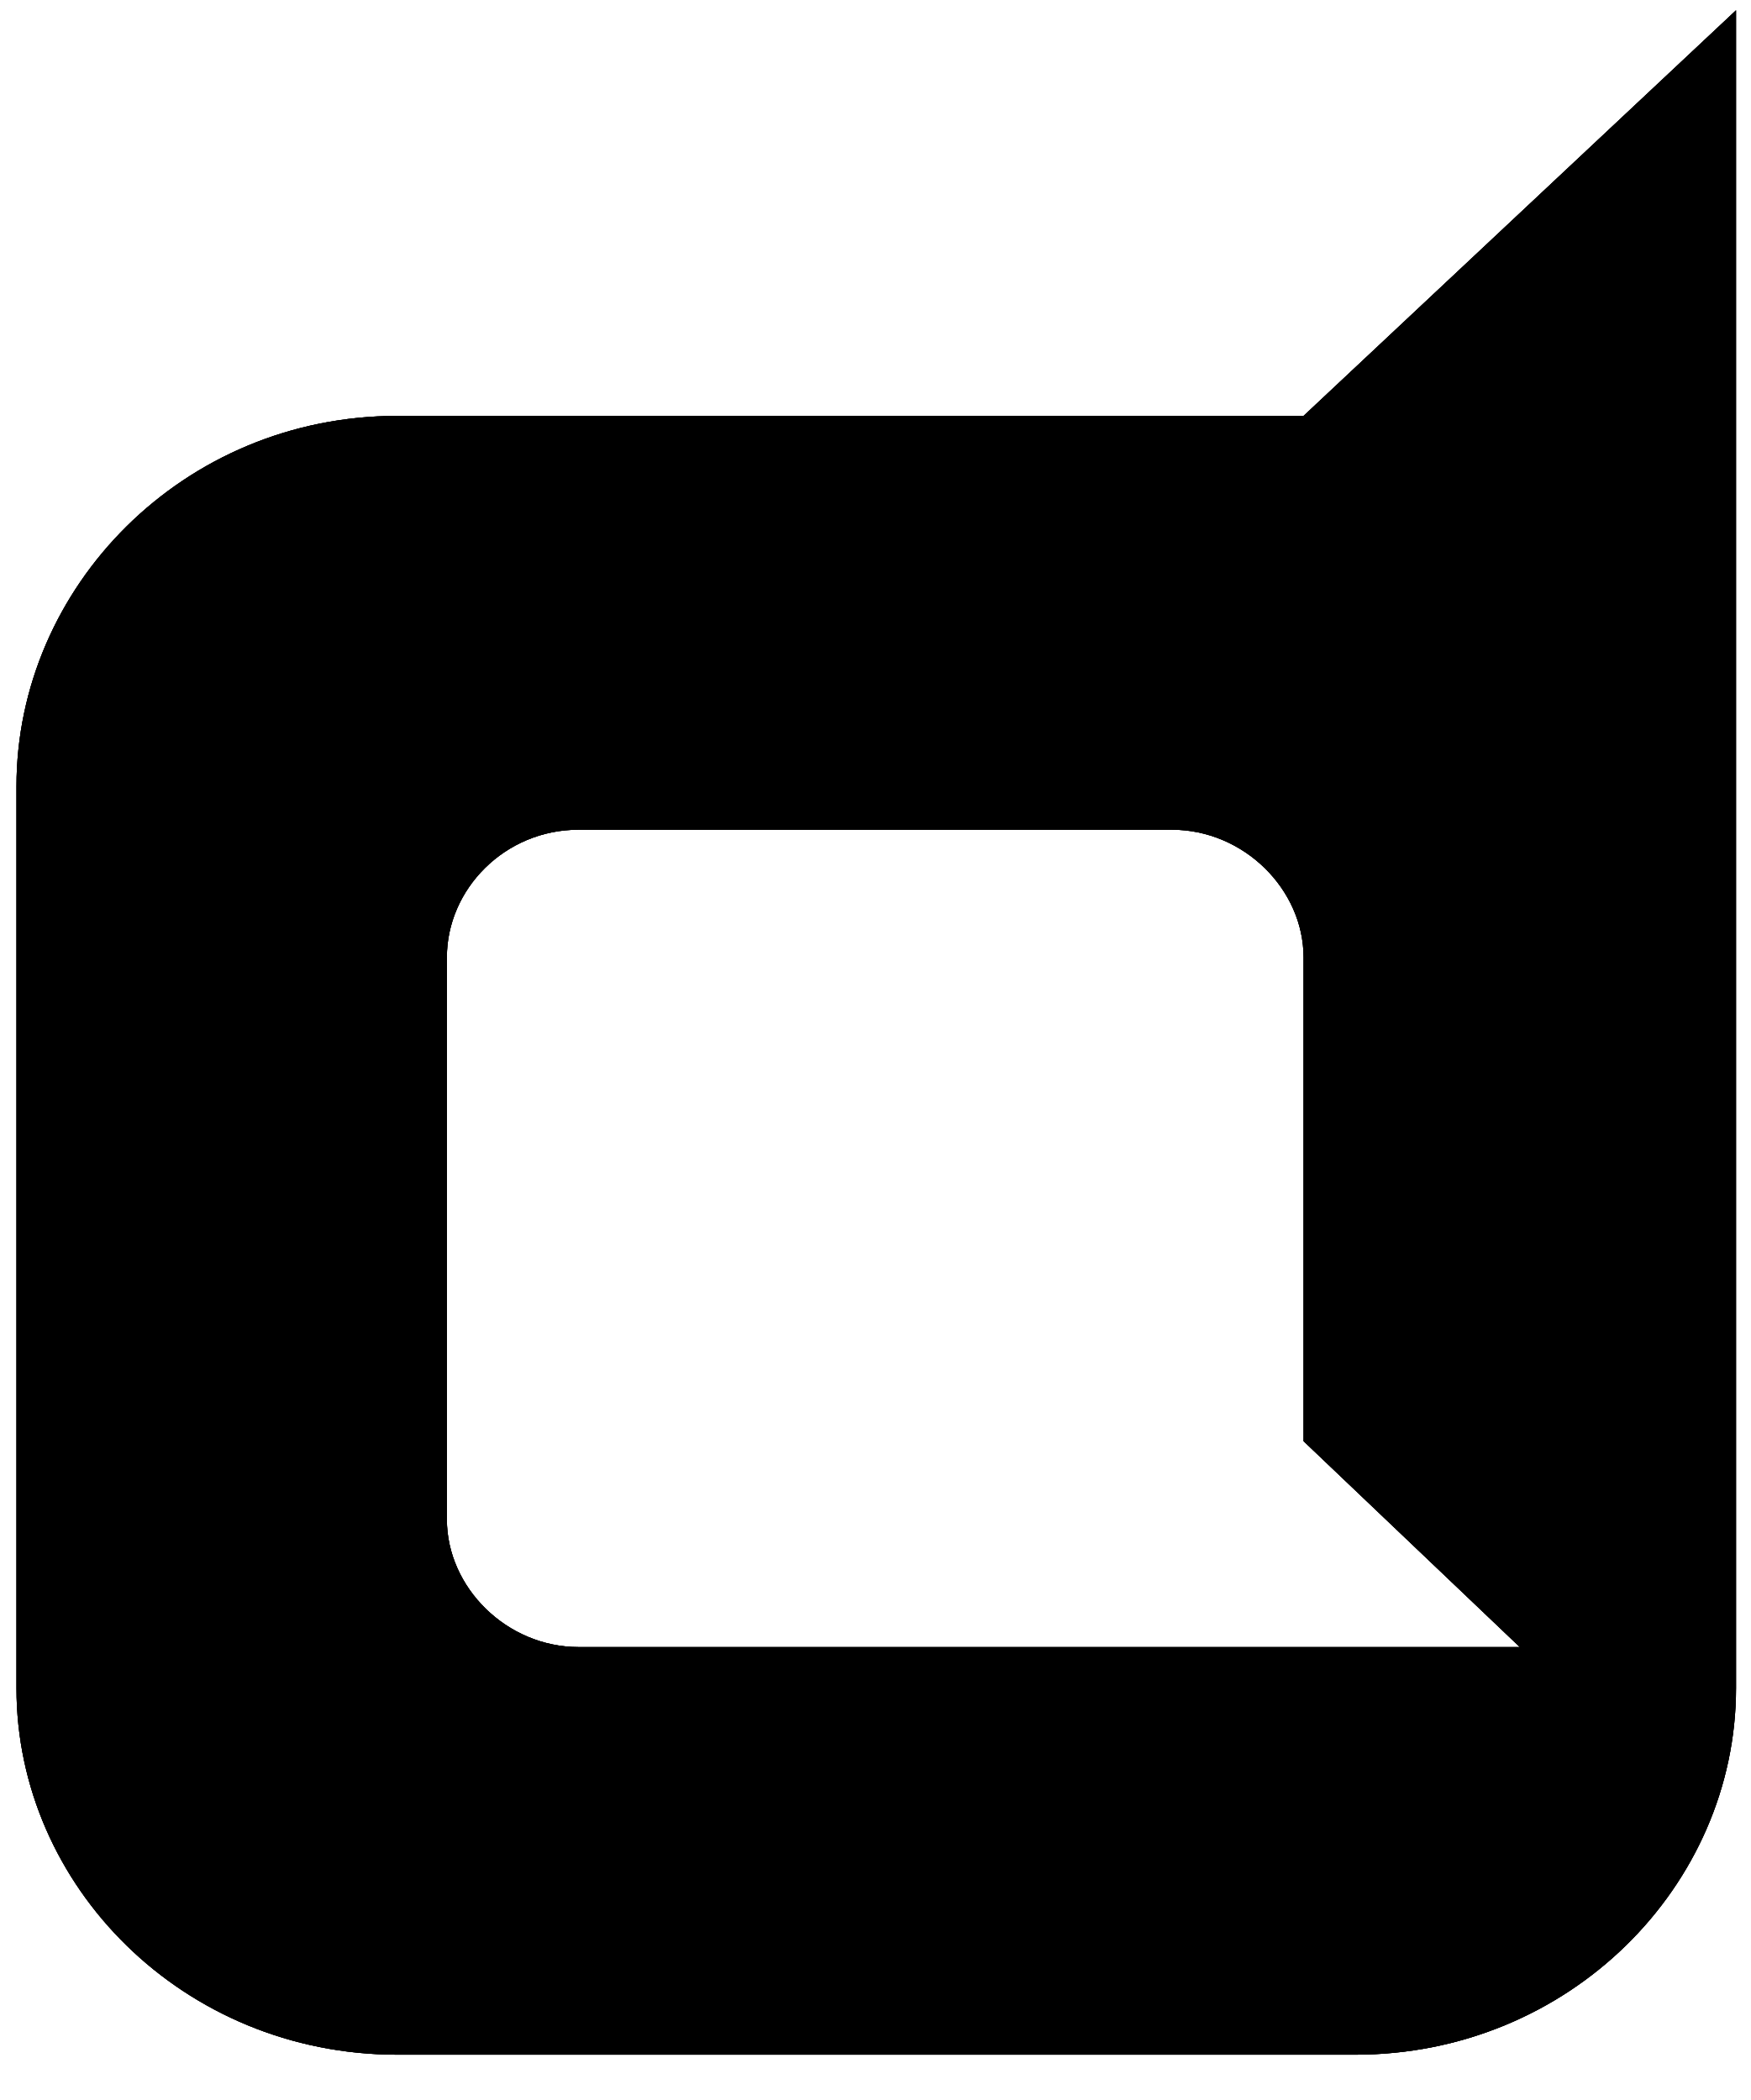
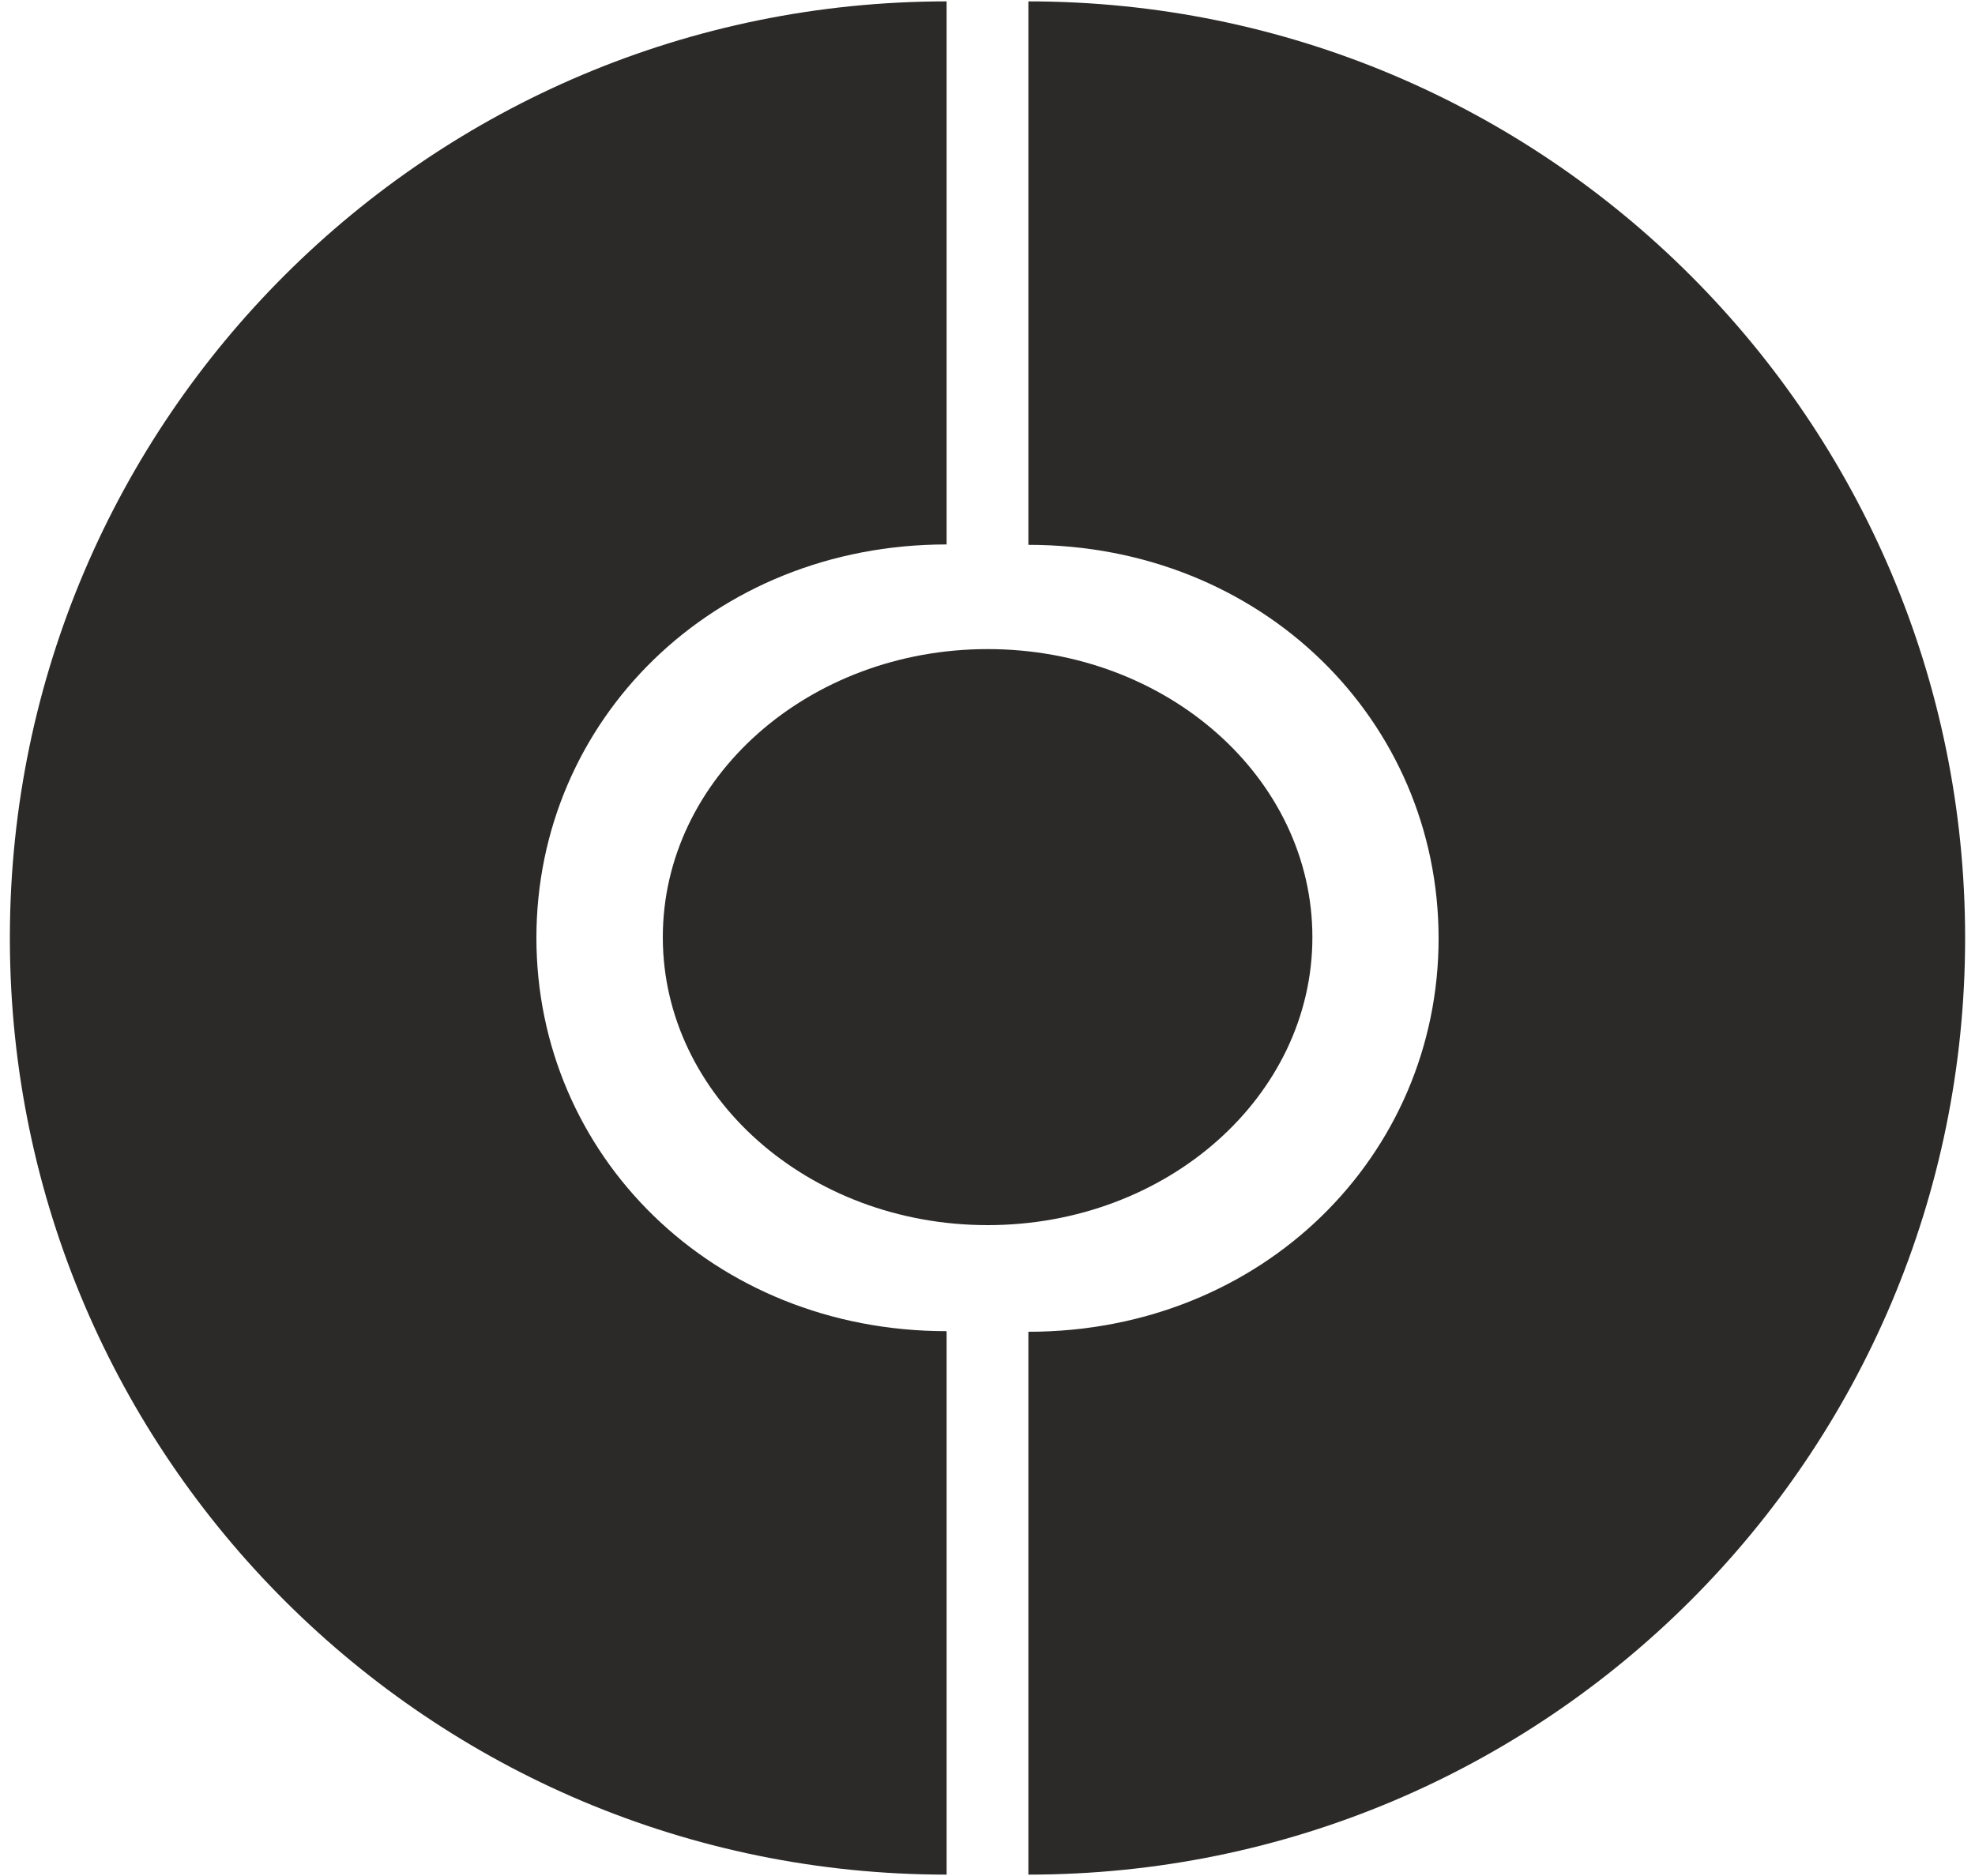
- <svg xmlns="http://www.w3.org/2000/svg" xmlns:xlink="http://www.w3.org/1999/xlink" version="1.1" id="Layer_1" x="0px" y="0px" viewBox="0 0 85 102" style="enable-background:new 0 0 85 102;" xml:space="preserve">
-   <style type="text/css">
- 	.st0{clip-path:url(#SVGID_2_);}
- 	.st1{clip-path:url(#XMLID_19_);}
- </style>
-   <g>
-     <defs>
-       <path id="SVGID_1_" d="M63.3,70V46.5c0-3.3-2.9-6.2-6.4-6.2H28.1c-3.6,0-6.4,2.9-6.4,6.2v27.3c0,3.3,2.9,6.2,6.4,6.2h45.7L63.3,70    z M19.3,20.2h44L84.3,0.5V82c0,9.6-8.1,17.8-18.5,17.8H19.3C8.9,99.8,0.8,91.6,0.8,82V38.2C0.8,28.5,8.9,20.2,19.3,20.2z" />
-     </defs>
-     <use xlink:href="#SVGID_1_" style="overflow:visible;fill-rule:evenodd;clip-rule:evenodd;" />
-     <clipPath id="SVGID_2_">
-       <use xlink:href="#SVGID_1_" style="overflow:visible;" />
-     </clipPath>
-     <g class="st0">
-       <defs>
-         <rect id="XMLID_3_" x="-1500.3" y="-110" width="2945" height="2666.8" />
-       </defs>
-       <use xlink:href="#XMLID_3_" style="overflow:visible;" />
-       <clipPath id="XMLID_19_">
-         <use xlink:href="#XMLID_3_" style="overflow:visible;" />
-       </clipPath>
-       <rect id="XMLID_4_" x="-9.4" y="-9.8" class="st1" width="103.9" height="119.8" />
+ <svg xmlns="http://www.w3.org/2000/svg" xml:space="preserve" width="100mm" height="95mm" version="1.1" style="shape-rendering:geometricPrecision; text-rendering:geometricPrecision; image-rendering:optimizeQuality; fill-rule:evenodd; clip-rule:evenodd" viewBox="0 0 10000 9500">
+   <defs>
+     <style type="text/css">
+    
+     .fil0 {fill:#2B2A29;fill-rule:nonzero}
+    
+   </style>
+   </defs>
+   <g id="Layer_x0020_1">
+     <g id="_941524768">
+       <path class="fil0" d="M4793 2757l0 -2750c-2614,0 -4734,2114 -4743,4726l0 34c9,2611 2129,4726 4743,4726l0 -2742 0 -10c-1185,0 -2077,-892 -2077,-1992 0,-1101 892,-1992 2077,-1992z" />
+       <path class="fil0" d="M5207 6744l0 2749c2620,0 4743,-2123 4743,-4743 0,-2619 -2123,-4743 -4743,-4743l0 2743 0 9c1185,0 2077,892 2077,1993 0,1100 -892,1992 -2077,1992z" />
+       <path class="fil0" d="M6645 4746c0,805 -736,1458 -1644,1458 -908,0 -1645,-653 -1645,-1458 0,-806 737,-1459 1645,-1459 908,0 1644,653 1644,1459z" />
    </g>
  </g>
</svg>
